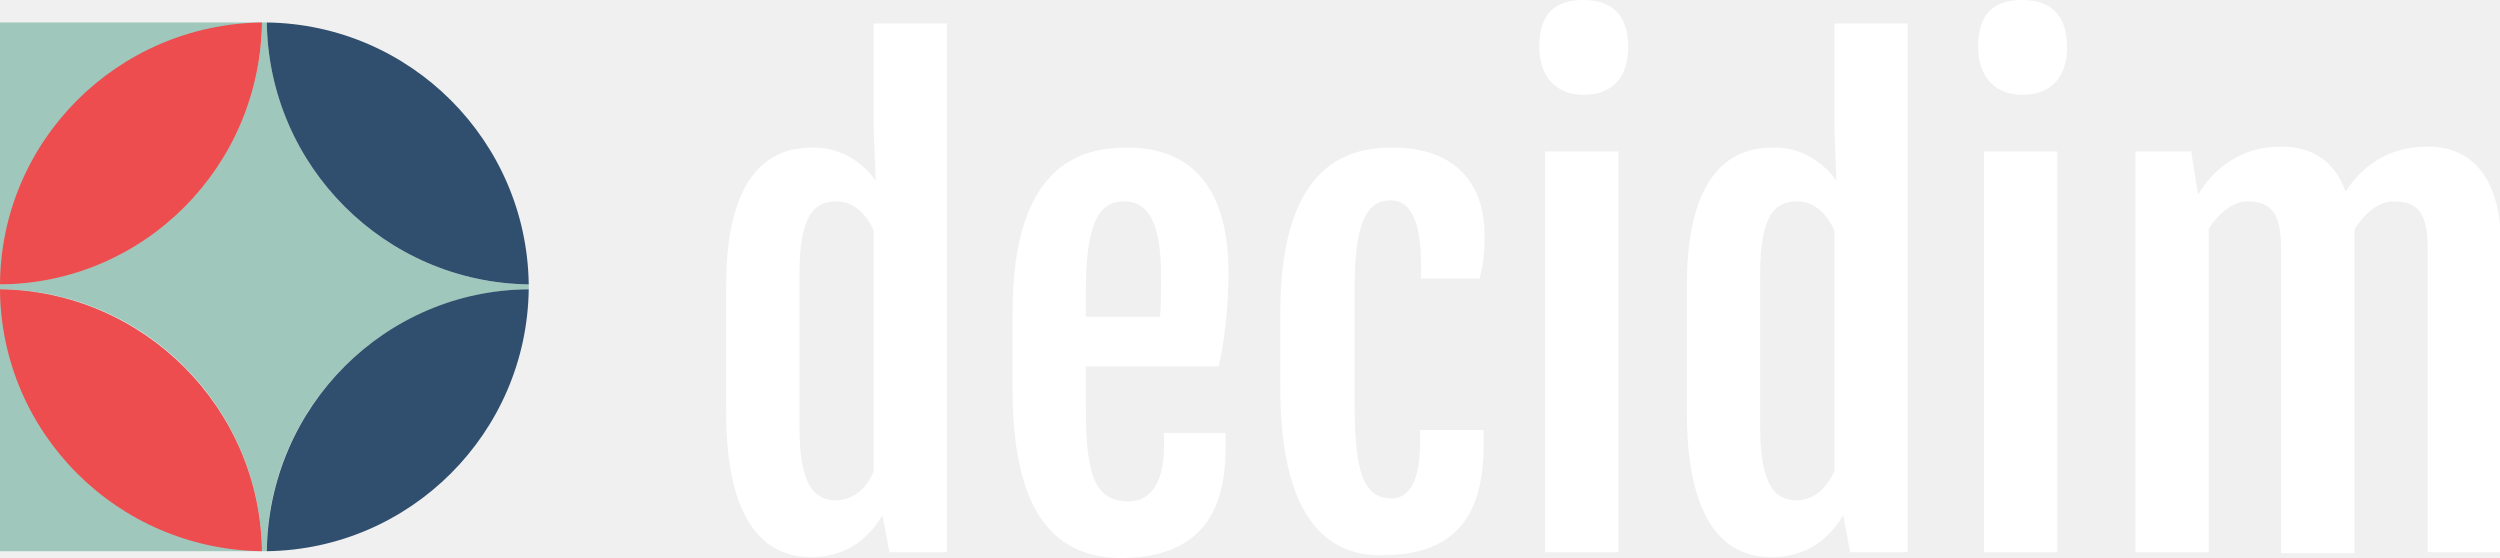
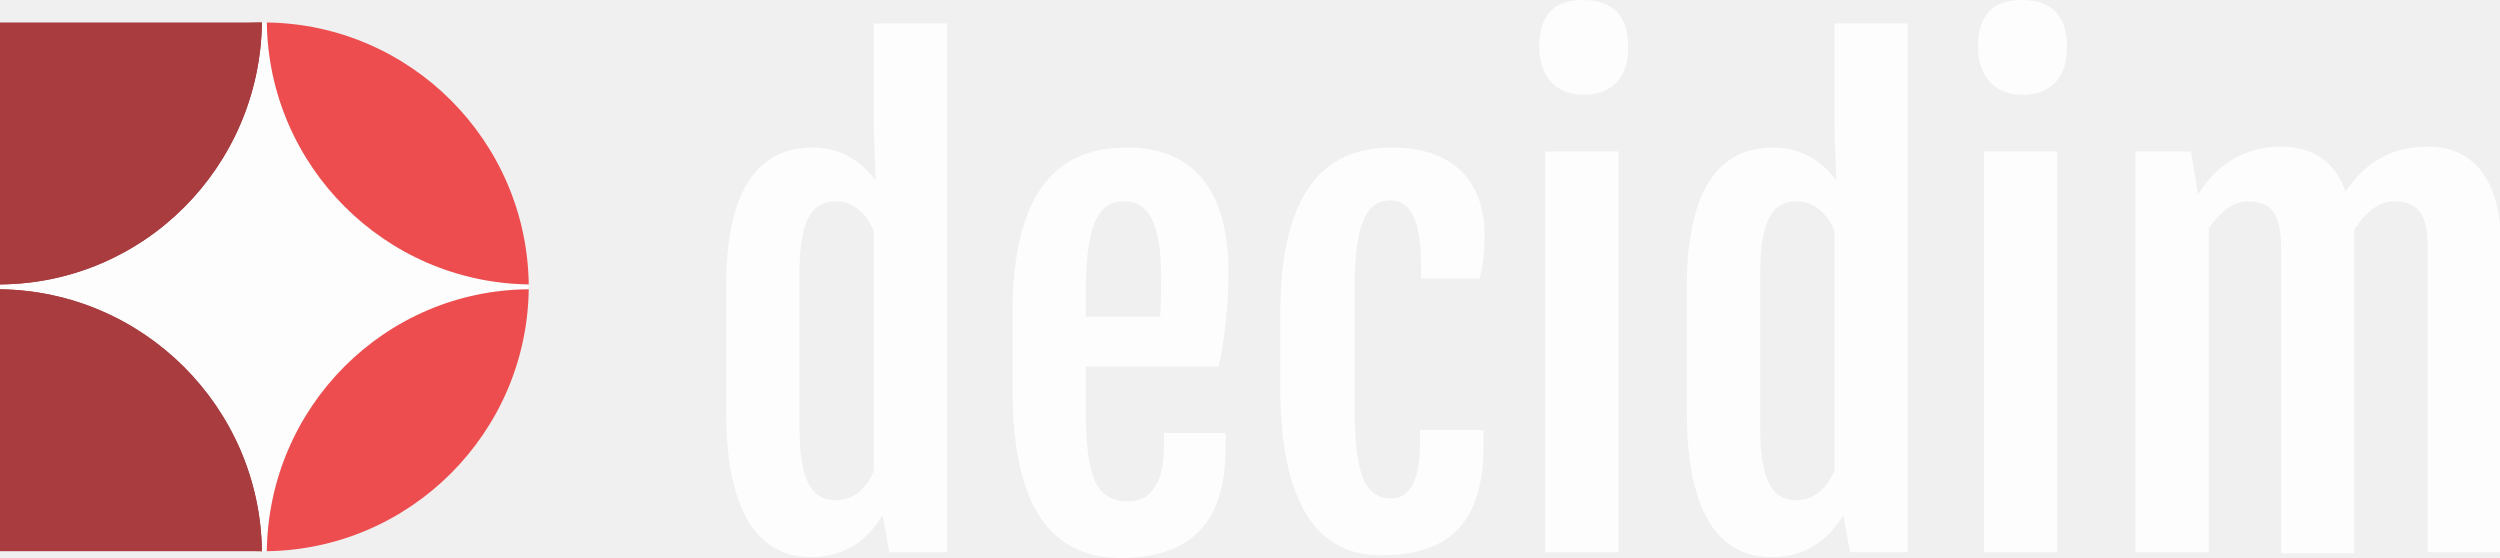
<svg xmlns="http://www.w3.org/2000/svg" version="1.1" id="Layer_1" x="0px" y="0px" viewBox="0 0 255.8 57" style="enable-background:new 0 0 255.8 57;" xml:space="preserve">
  <style type="text/css">
- 	.st0{fill:#304e6d;}
- 	.st1{fill:#9fc7bc;}
- 	.st2{fill:#ed4d4f;}
-   .st3{fill:white;}
+   .center{
+     fill:rgba(255,255,255,.85);
+   }
+   .top-right-circle{
+     fill: #ED4D4F;
+   }
+   .bottom-right-circle{
+     fill: #ED4D4F;
+   }
+   .top-left-circle{
+     fill: #A93C3E;
+   }
+   .bottom-left-circle{
+     fill: #A93C3E;
+   }
+   .square-top-left{
+     fill: #A93C3E;
+   }
+   .square-bottom-left{
+     fill: #A93C3E;
+   }
+   .text{
+     fill:rgba(255,255,255,.85);
+   }
</style>
  <g>
    <g>
-       <path class="st3" d="M74.3,42.2v-13c0-13.8,6.6-14.1,9-14.1c3,0,5.2,1.8,6.3,3.4l0,0l-0.2-5.2V2.4h7.5v54.1h-5.9l-0.7-3.8    c-1.3,2.2-3.5,4.3-7.3,4.3C80.4,57,74.3,56.1,74.3,42.2z M89.4,48.2V23.6c-0.7-1.6-2-3-3.8-3c-2.2,0-3.8,1.3-3.8,7.4v15.7    c0,6.1,1.6,7.5,3.8,7.5C87.6,51.1,88.8,49.7,89.4,48.2z" />
-       <path class="st3" d="M103.6,39.7V32c0-15.7,7.5-16.9,11.8-16.9c5.4,0,10.3,2.9,10.3,12.8c0,3.3-0.4,7-1,9.6h-13.6v4.2    c0,7.1,1,9.6,4.4,9.6c1.8,0,3.6-1.3,3.6-5.7v-1.3h6.3v1.6c0,7.8-3.8,11.2-10.8,11.2C107.5,57,103.6,51.9,103.6,39.7z M118.7,32.4    c0.1-0.9,0.1-3.1,0.1-4.2c0-5.4-1.3-7.6-3.8-7.6c-2.6,0-3.9,2.3-3.9,9.3v2.5H118.7z" />
-       <path class="st3" d="M131,39.7V32c0-15.7,7.4-16.9,11.5-16.9c5.6,0,9.4,2.9,9.4,9c0,1.9-0.2,3.2-0.5,4.4h-6v-1.4    c0-4.1-0.9-6.6-3.1-6.6c-2.4,0-3.7,2.1-3.7,9.1v11.6c0,7.1,0.9,9.8,3.8,9.8c1.5,0,2.9-1.3,2.9-5.7v-1.3h6.5v1.6    c0,7.8-3.5,11.2-10.3,11.2C134.7,57,131,51.3,131,39.7z" />
-       <path class="st3" d="M157.5,4.8c0-3.5,1.7-4.8,4.5-4.8c2.9,0,4.6,1.5,4.6,4.8c0,3.1-1.6,4.9-4.6,4.9    C159.3,9.7,157.5,7.9,157.5,4.8z M158.1,15.5h7.5v41h-7.5V15.5z" />
-       <path class="st3" d="M172.6,42.2v-13c0-13.8,6.6-14.1,9-14.1c3,0,5.2,1.8,6.3,3.4l0,0l-0.2-5.2V2.4h7.5v54.1h-5.9l-0.7-3.8    c-1.3,2.2-3.5,4.3-7.3,4.3C178.6,57,172.6,56.1,172.6,42.2z M187.7,48.2V23.6c-0.7-1.6-2-3-3.8-3c-2.2,0-3.8,1.3-3.8,7.4v15.7    c0,6.1,1.6,7.5,3.8,7.5C185.9,51.1,187,49.7,187.7,48.2z" />
-       <path class="st3" d="M202.4,4.8c0-3.5,1.7-4.8,4.5-4.8c2.9,0,4.6,1.5,4.6,4.8c0,3.1-1.6,4.9-4.6,4.9    C204.2,9.7,202.4,7.9,202.4,4.8z M203,15.5h7.5v41H203V15.5z" />
-       <path class="st3" d="M218.4,15.5h5.8l0.7,4.4v0c2.3-3.7,5.5-4.9,8.5-4.9c3.2,0,5.5,1.5,6.6,4.6c2.3-3.5,5.4-4.6,8.4-4.6    c4.7,0,7.5,3.4,7.5,10.1v31.4h-7.5V25.4c0-3.6-1-4.8-3.5-4.8c-1.4,0-2.9,1.1-4,2.9c0,0.4,0,0.7,0,1.1v32h-7.5V25.4    c0-3.6-1-4.8-3.5-4.8c-1.3,0-2.8,1.1-3.9,2.8v33.1h-7.5V15.5z" />
+       <path class="text" d="M74.3,42.2v-13c0-13.8,6.6-14.1,9-14.1c3,0,5.2,1.8,6.3,3.4l0,0l-0.2-5.2V2.4h7.5v54.1h-5.9l-0.7-3.8    c-1.3,2.2-3.5,4.3-7.3,4.3C80.4,57,74.3,56.1,74.3,42.2z M89.4,48.2V23.6c-0.7-1.6-2-3-3.8-3c-2.2,0-3.8,1.3-3.8,7.4v15.7    c0,6.1,1.6,7.5,3.8,7.5C87.6,51.1,88.8,49.7,89.4,48.2z" />
+       <path class="text" d="M103.6,39.7V32c0-15.7,7.5-16.9,11.8-16.9c5.4,0,10.3,2.9,10.3,12.8c0,3.3-0.4,7-1,9.6h-13.6v4.2    c0,7.1,1,9.6,4.4,9.6c1.8,0,3.6-1.3,3.6-5.7v-1.3h6.3v1.6c0,7.8-3.8,11.2-10.8,11.2C107.5,57,103.6,51.9,103.6,39.7z M118.7,32.4    c0.1-0.9,0.1-3.1,0.1-4.2c0-5.4-1.3-7.6-3.8-7.6c-2.6,0-3.9,2.3-3.9,9.3v2.5H118.7z" />
+       <path class="text" d="M131,39.7V32c0-15.7,7.4-16.9,11.5-16.9c5.6,0,9.4,2.9,9.4,9c0,1.9-0.2,3.2-0.5,4.4h-6v-1.4    c0-4.1-0.9-6.6-3.1-6.6c-2.4,0-3.7,2.1-3.7,9.1v11.6c0,7.1,0.9,9.8,3.8,9.8c1.5,0,2.9-1.3,2.9-5.7v-1.3h6.5v1.6    c0,7.8-3.5,11.2-10.3,11.2C134.7,57,131,51.3,131,39.7z" />
+       <path class="text" d="M157.5,4.8c0-3.5,1.7-4.8,4.5-4.8c2.9,0,4.6,1.5,4.6,4.8c0,3.1-1.6,4.9-4.6,4.9    C159.3,9.7,157.5,7.9,157.5,4.8z M158.1,15.5h7.5v41h-7.5V15.5z" />
+       <path class="text" d="M172.6,42.2v-13c0-13.8,6.6-14.1,9-14.1c3,0,5.2,1.8,6.3,3.4l0,0l-0.2-5.2V2.4h7.5v54.1h-5.9l-0.7-3.8    c-1.3,2.2-3.5,4.3-7.3,4.3C178.6,57,172.6,56.1,172.6,42.2z M187.7,48.2V23.6c-0.7-1.6-2-3-3.8-3c-2.2,0-3.8,1.3-3.8,7.4v15.7    c0,6.1,1.6,7.5,3.8,7.5C185.9,51.1,187,49.7,187.7,48.2z" />
+       <path class="text" d="M202.4,4.8c0-3.5,1.7-4.8,4.5-4.8c2.9,0,4.6,1.5,4.6,4.8c0,3.1-1.6,4.9-4.6,4.9    C204.2,9.7,202.4,7.9,202.4,4.8z M203,15.5h7.5v41H203V15.5z" />
+       <path class="text" d="M218.4,15.5h5.8l0.7,4.4v0c2.3-3.7,5.5-4.9,8.5-4.9c3.2,0,5.5,1.5,6.6,4.6c2.3-3.5,5.4-4.6,8.4-4.6    c4.7,0,7.5,3.4,7.5,10.1v31.4h-7.5V25.4c0-3.6-1-4.8-3.5-4.8c-1.4,0-2.9,1.1-4,2.9c0,0.4,0,0.7,0,1.1v32h-7.5V25.4    c0-3.6-1-4.8-3.5-4.8c-1.3,0-2.8,1.1-3.9,2.8v33.1h-7.5V15.5z" />
    </g>
  </g>
-   <path class="st1" d="M54.1,29.1C39.4,28.9,27.5,17,27.3,2.3h-0.5C26.6,17,14.7,28.9,0,29.1v0.5c14.7,0.1,26.6,12,26.8,26.8h0.5  c0.1-14.7,12-26.6,26.8-26.8V29.1z" />
-   <path class="st0" d="M54.1,29.1C53.9,14.4,42,2.5,27.3,2.3C27.5,17,39.4,28.9,54.1,29.1z" />
-   <path class="st0" d="M54.1,29.6c-14.7,0.1-26.6,12-26.8,26.8C42,56.2,53.9,44.3,54.1,29.6z" />
-   <path class="st1" d="M0,2.3v26.8h0c14.7-0.1,26.6-12,26.8-26.8H0z" />
-   <path class="st1" d="M0,29.6L0,29.6l0,26.8h26.8C26.6,41.7,14.7,29.8,0,29.6z" />
-   <path class="st2" d="M0,29.6c0.1,14.7,12,26.6,26.8,26.8C26.6,41.7,14.7,29.8,0,29.6z" />
-   <path class="st2" d="M0,29.1c14.7-0.1,26.6-12,26.8-26.8C12,2.5,0.1,14.4,0,29.1z" />
+   <path class="center" d="M54.1,29.1C39.4,28.9,27.5,17,27.3,2.3h-0.5C26.6,17,14.7,28.9,0,29.1v0.5c14.7,0.1,26.6,12,26.8,26.8h0.5  c0.1-14.7,12-26.6,26.8-26.8V29.1z" />
+   <path class="top-right-circle" d="M54.1,29.1C53.9,14.4,42,2.5,27.3,2.3C27.5,17,39.4,28.9,54.1,29.1z" />
+   <path class="bottom-right-circle" d="M54.1,29.6c-14.7,0.1-26.6,12-26.8,26.8C42,56.2,53.9,44.3,54.1,29.6z" />
+   <path class="square-top-left" d="M0,2.3v26.8h0c14.7-0.1,26.6-12,26.8-26.8H0z" />
+   <path class="square-bottom-left" d="M0,29.6L0,29.6l0,26.8h26.8C26.6,41.7,14.7,29.8,0,29.6z" />
+   <path class="bottom-left-circle" d="M0,29.6c0.1,14.7,12,26.6,26.8,26.8C26.6,41.7,14.7,29.8,0,29.6z" />
+   <path class="top-left-circle" d="M0,29.1c14.7-0.1,26.6-12,26.8-26.8C12,2.5,0.1,14.4,0,29.1z" />
</svg>
